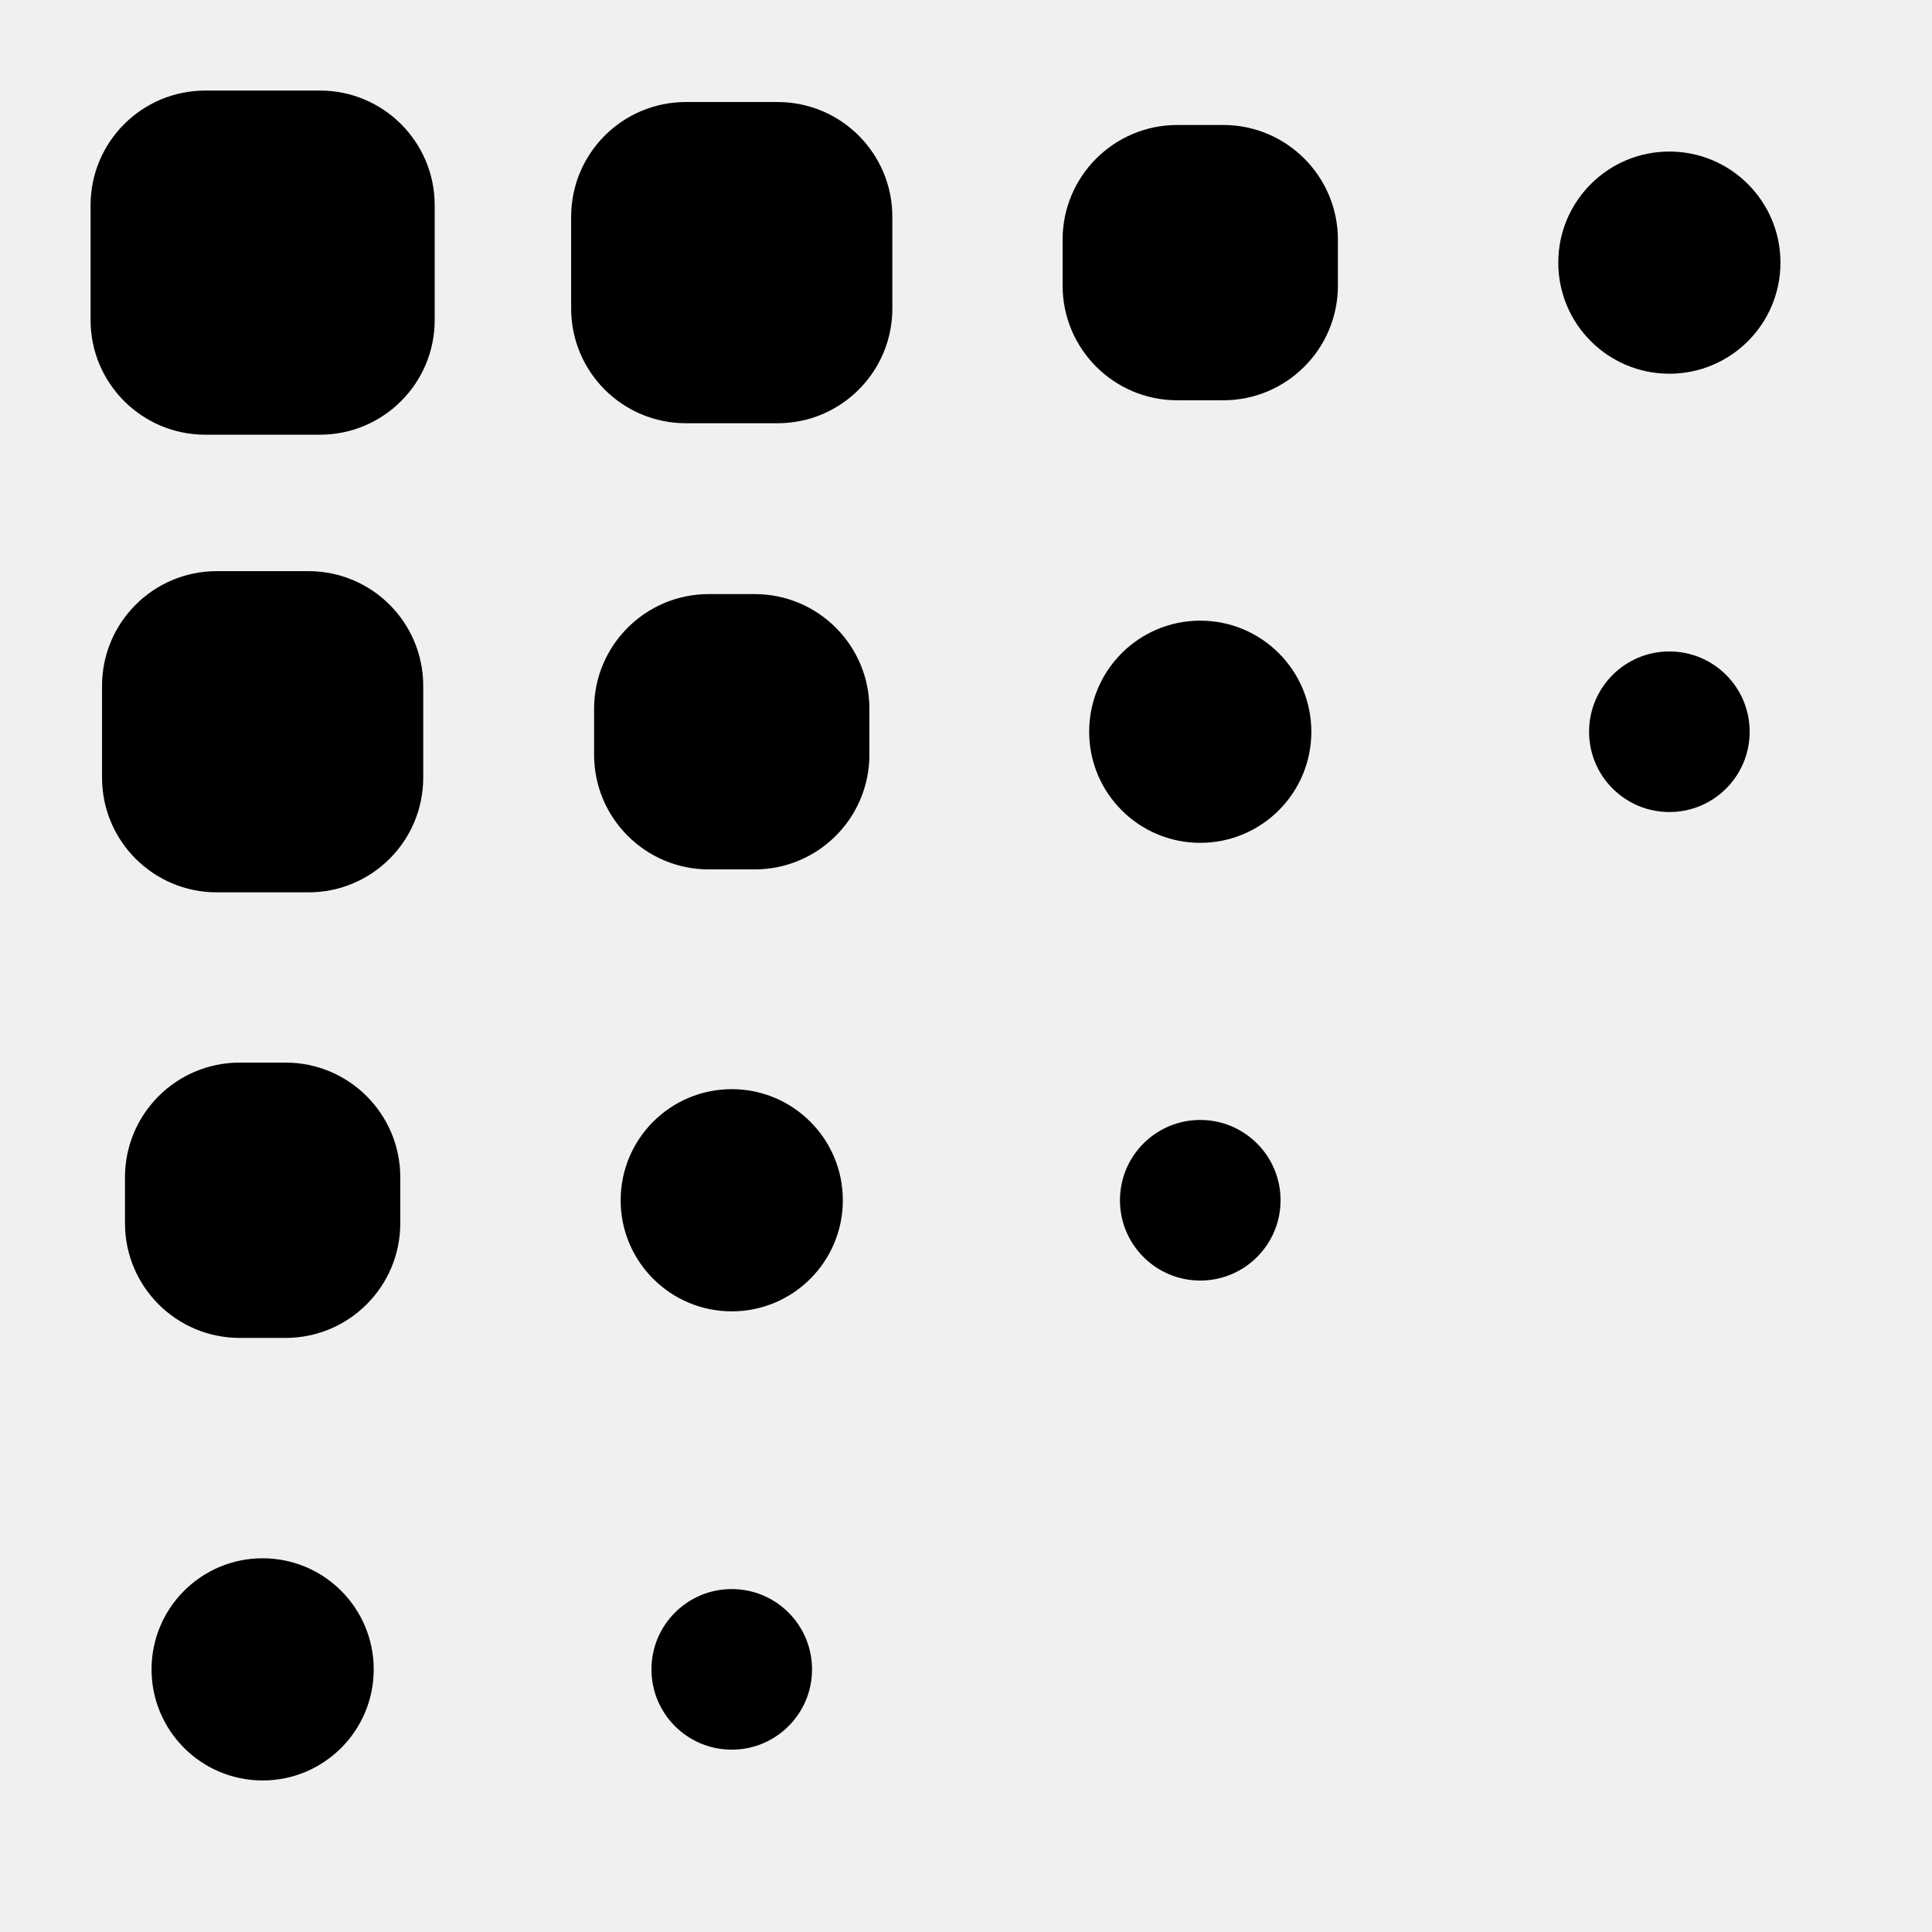
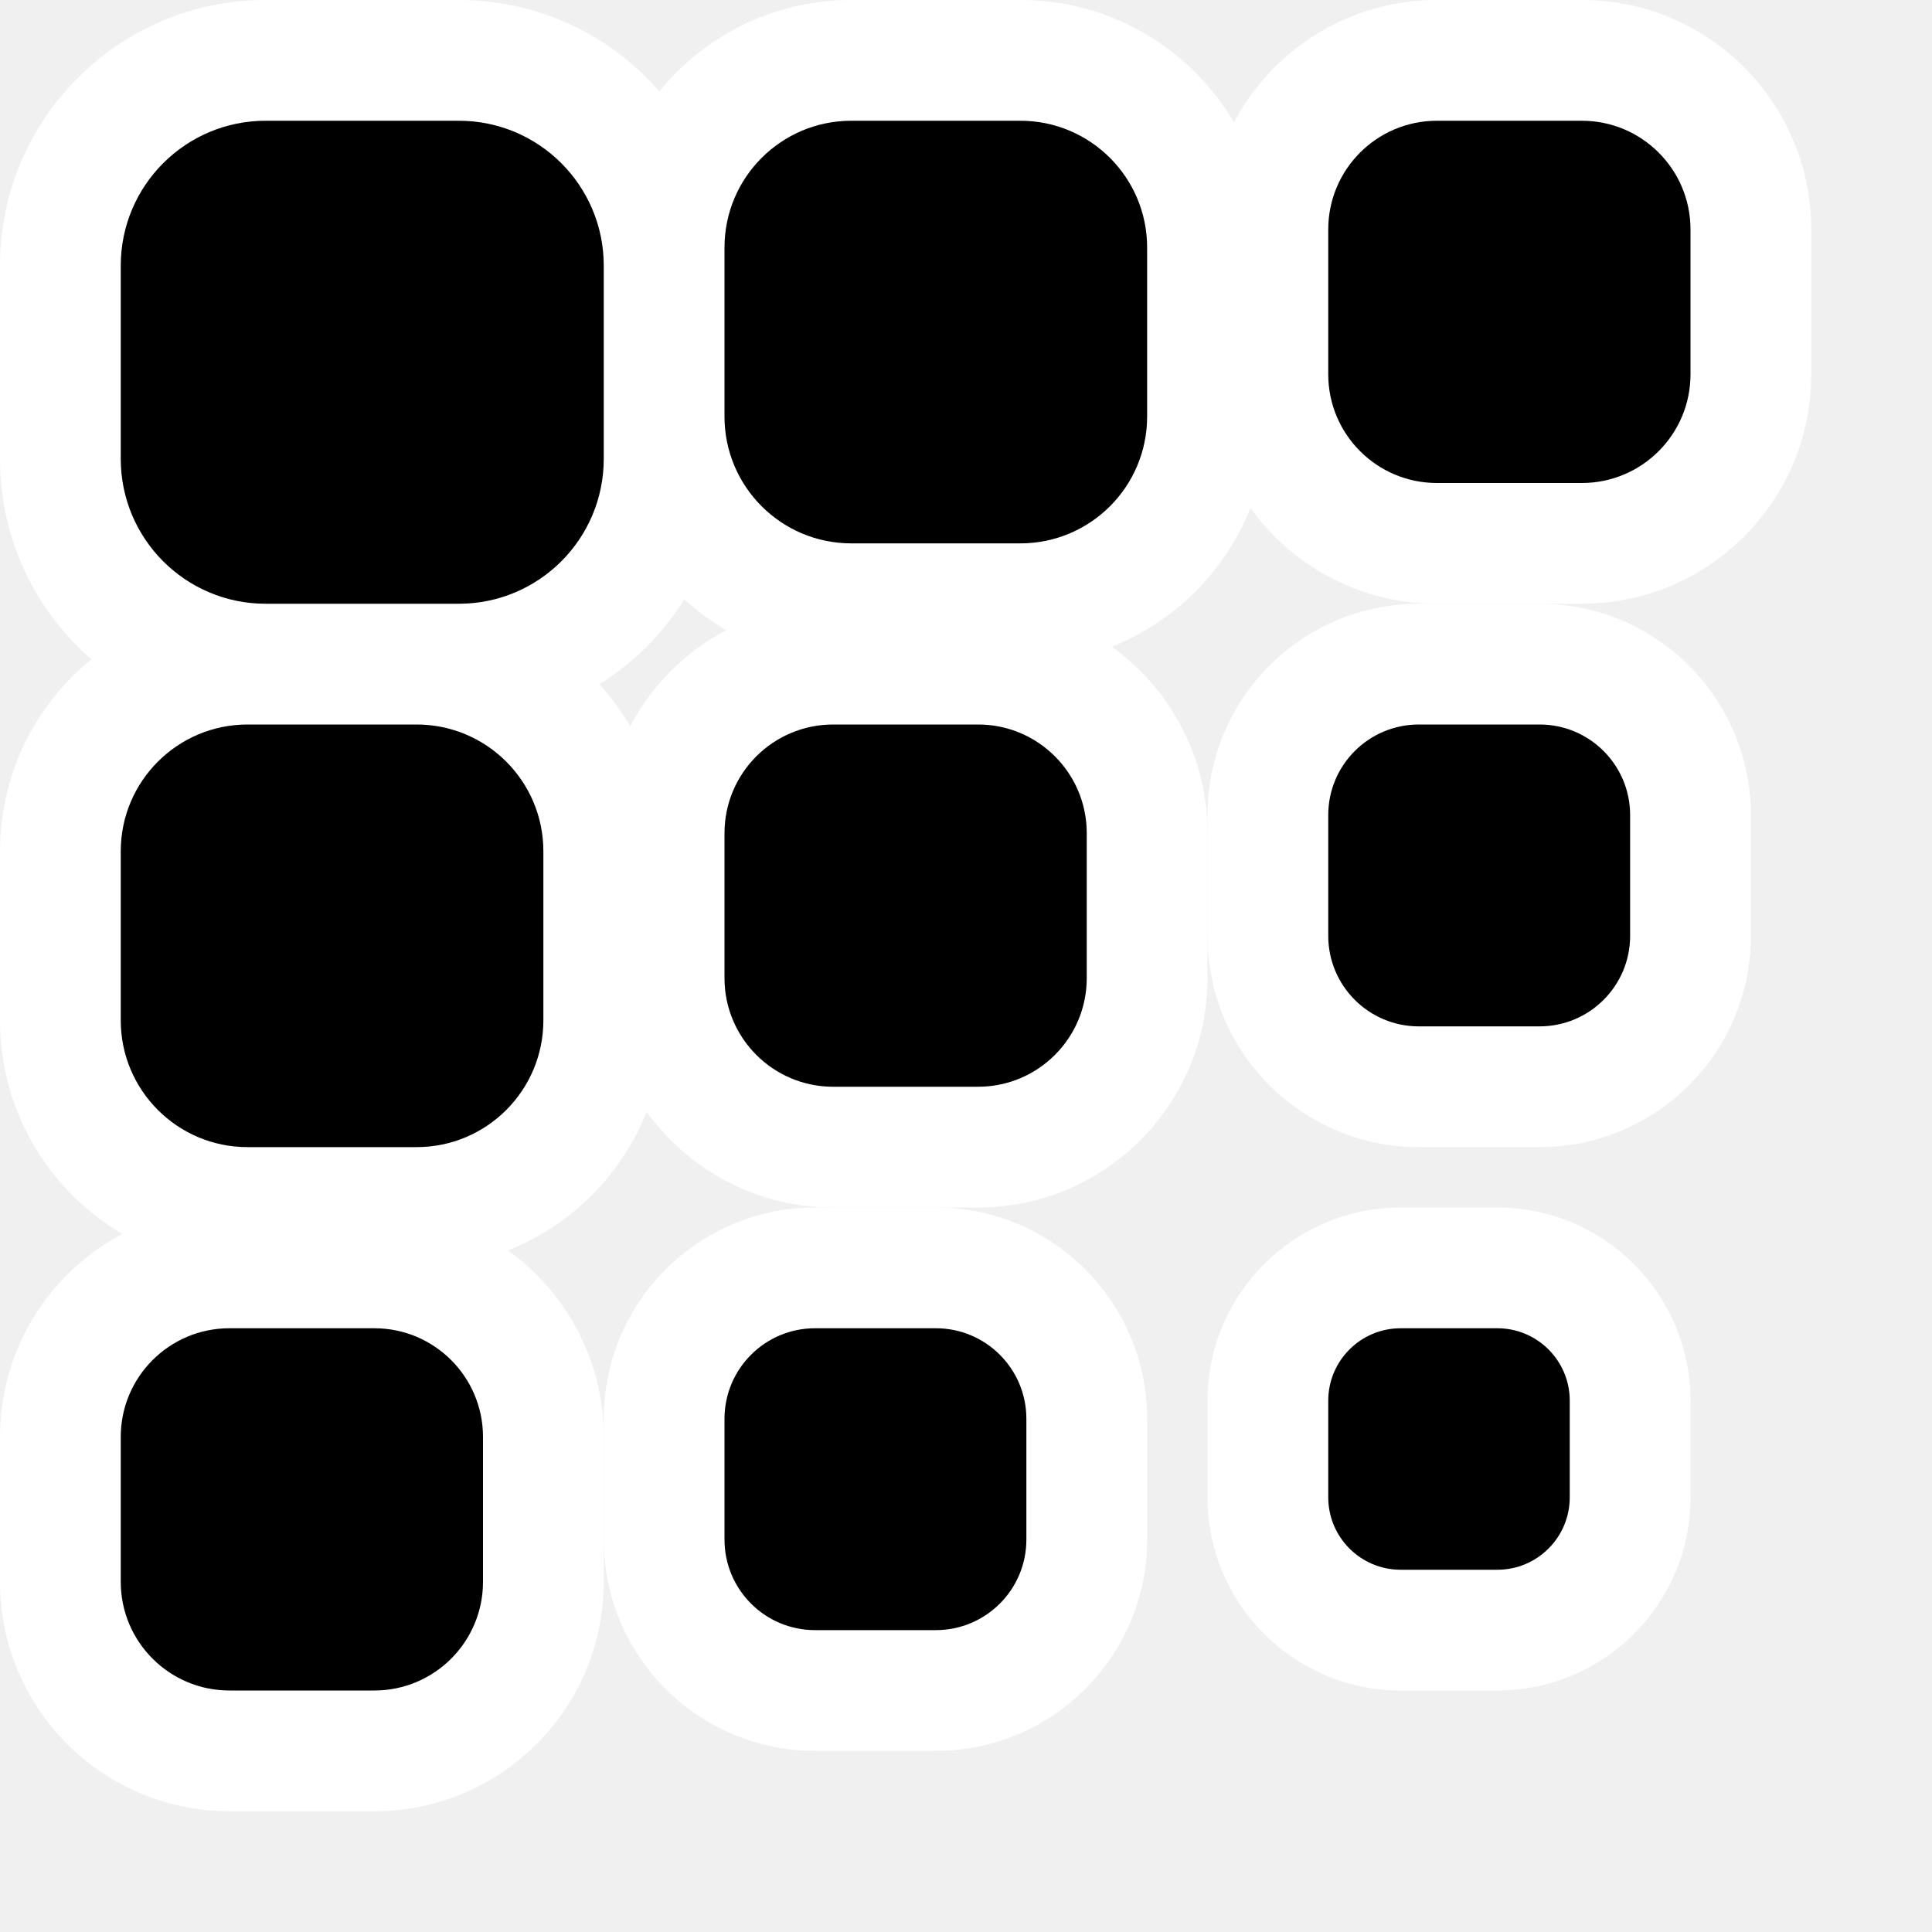
<svg xmlns="http://www.w3.org/2000/svg" width="32" height="32" viewBox="0 0 32 32">
+   <g fill="white">
+     <rect x="0" y="0" width="12" height="12" rx="4.4" />
+     <rect x="10" y="0" width="11" height="11" rx="4.1" />
+     <rect x="20" y="0" width="10" height="10" rx="3.8" />
+     <rect x="0" y="10" width="11" height="11" rx="4.1" />
+     <rect x="10" y="10" width="10" height="10" rx="3.8" />
+     <rect x="20" y="10" width="9" height="9" rx="3.5" />
+     <rect x="0" y="20" width="10" height="10" rx="3.8" />
+     <rect x="10" y="20" width="9" height="9" rx="3.5" />
+     <rect x="20" y="20" width="8" height="8" rx="3.2" />
+   </g>
  <g fill="currentColor">
-     <rect x="1.50" y="1.50" width="5.70" height="5.70" rx="1.90" />
-     <rect x="9.46" y="1.69" width="5.32" height="5.32" rx="1.90" />
-     <rect x="17.60" y="2.07" width="4.56" height="4.56" rx="1.90" />
-     <rect x="25.81" y="2.51" width="3.68" height="3.68" rx="1.84" />
-     <rect x="1.69" y="9.46" width="5.32" height="5.32" rx="1.90" />
-     <rect x="9.84" y="9.84" width="4.56" height="4.56" rx="1.90" />
-     <rect x="18.04" y="10.28" width="3.68" height="3.68" rx="1.84" />
-     <rect x="26.32" y="10.79" width="2.66" height="2.66" rx="1.33" />
-     <rect x="2.07" y="17.60" width="4.56" height="4.56" rx="1.90" />
-     <rect x="10.28" y="18.04" width="3.68" height="3.68" rx="1.84" />
-     <rect x="18.55" y="18.55" width="2.66" height="2.66" rx="1.33" />
-     <rect x="2.51" y="25.81" width="3.68" height="3.68" rx="1.84" />
-     <rect x="10.79" y="26.32" width="2.66" height="2.66" rx="1.33" />
+     <rect x="2" y="2" width="8" height="8" rx="2.4" />
+     <rect x="12" y="2" width="7" height="7" rx="2.1" />
+     <rect x="22" y="2" width="6" height="6" rx="1.8" />
+     <rect x="2" y="12" width="7" height="7" rx="2.1" />
+     <rect x="12" y="12" width="6" height="6" rx="1.8" />
+     <rect x="22" y="12" width="5" height="5" rx="1.5" />
+     <rect x="2" y="22" width="6" height="6" rx="1.8" />
+     <rect x="12" y="22" width="5" height="5" rx="1.5" />
+     <rect x="22" y="22" width="4" height="4" rx="1.2" />
  </g>
</svg>
